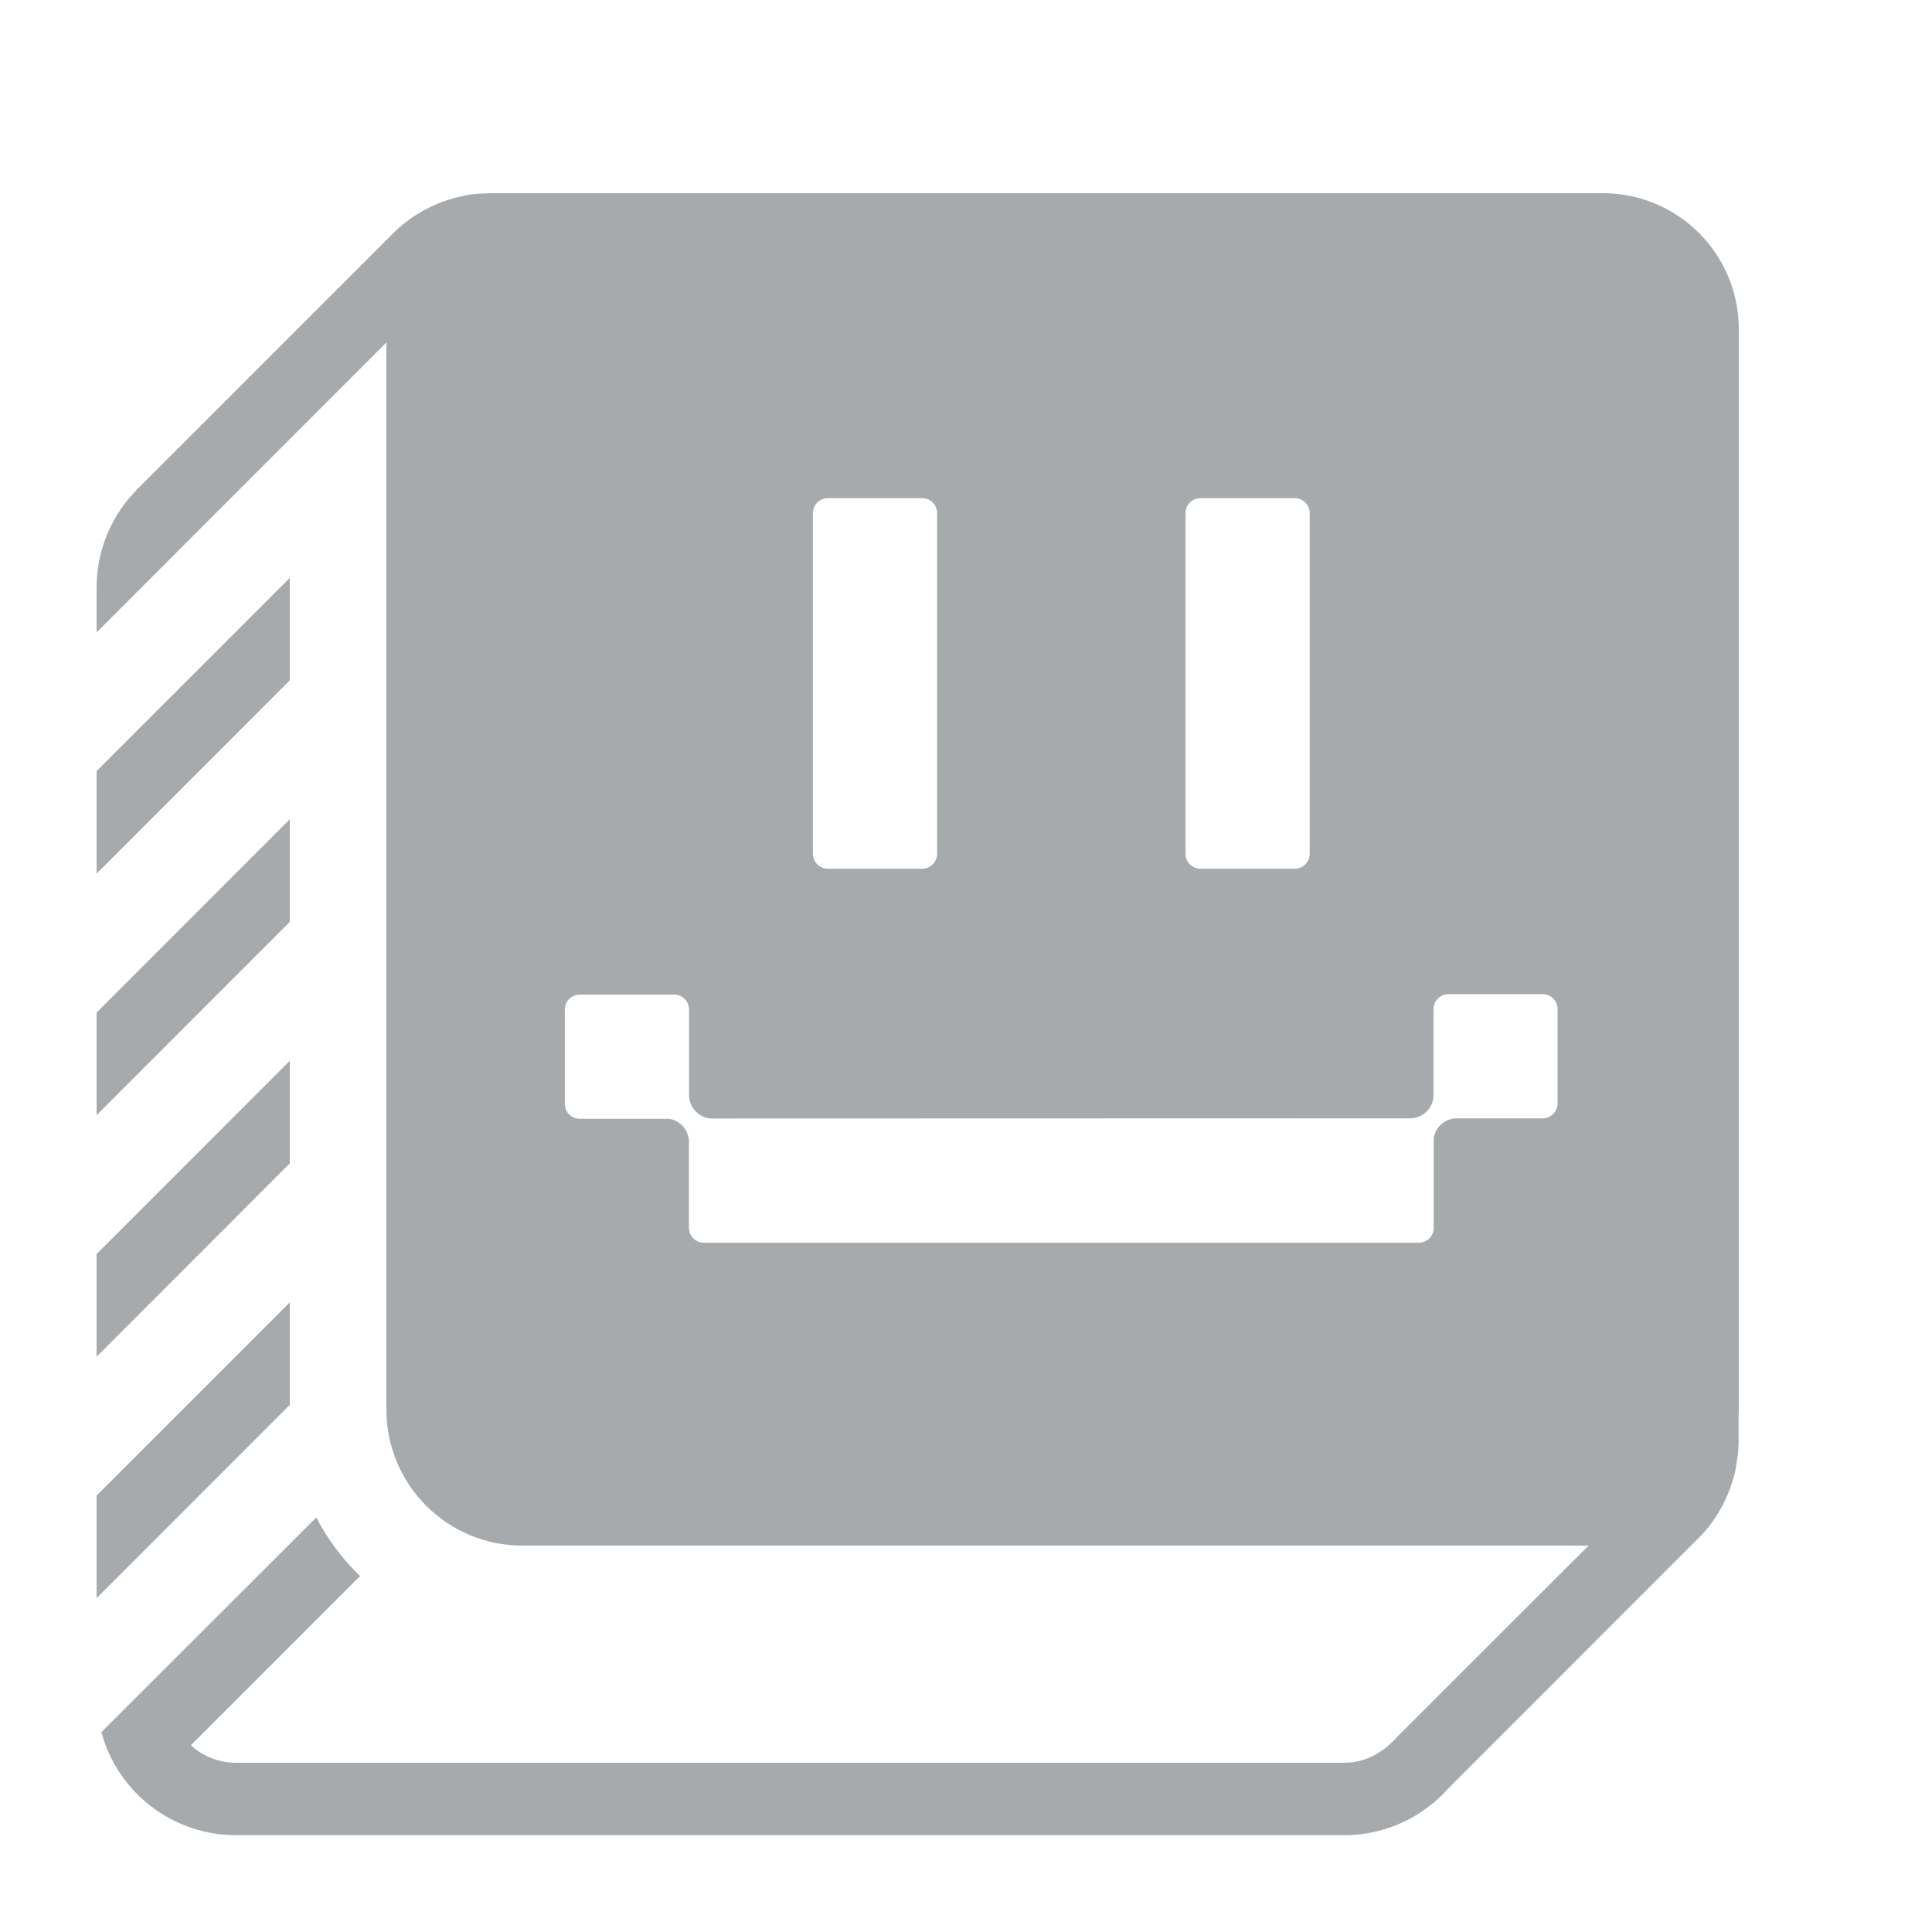
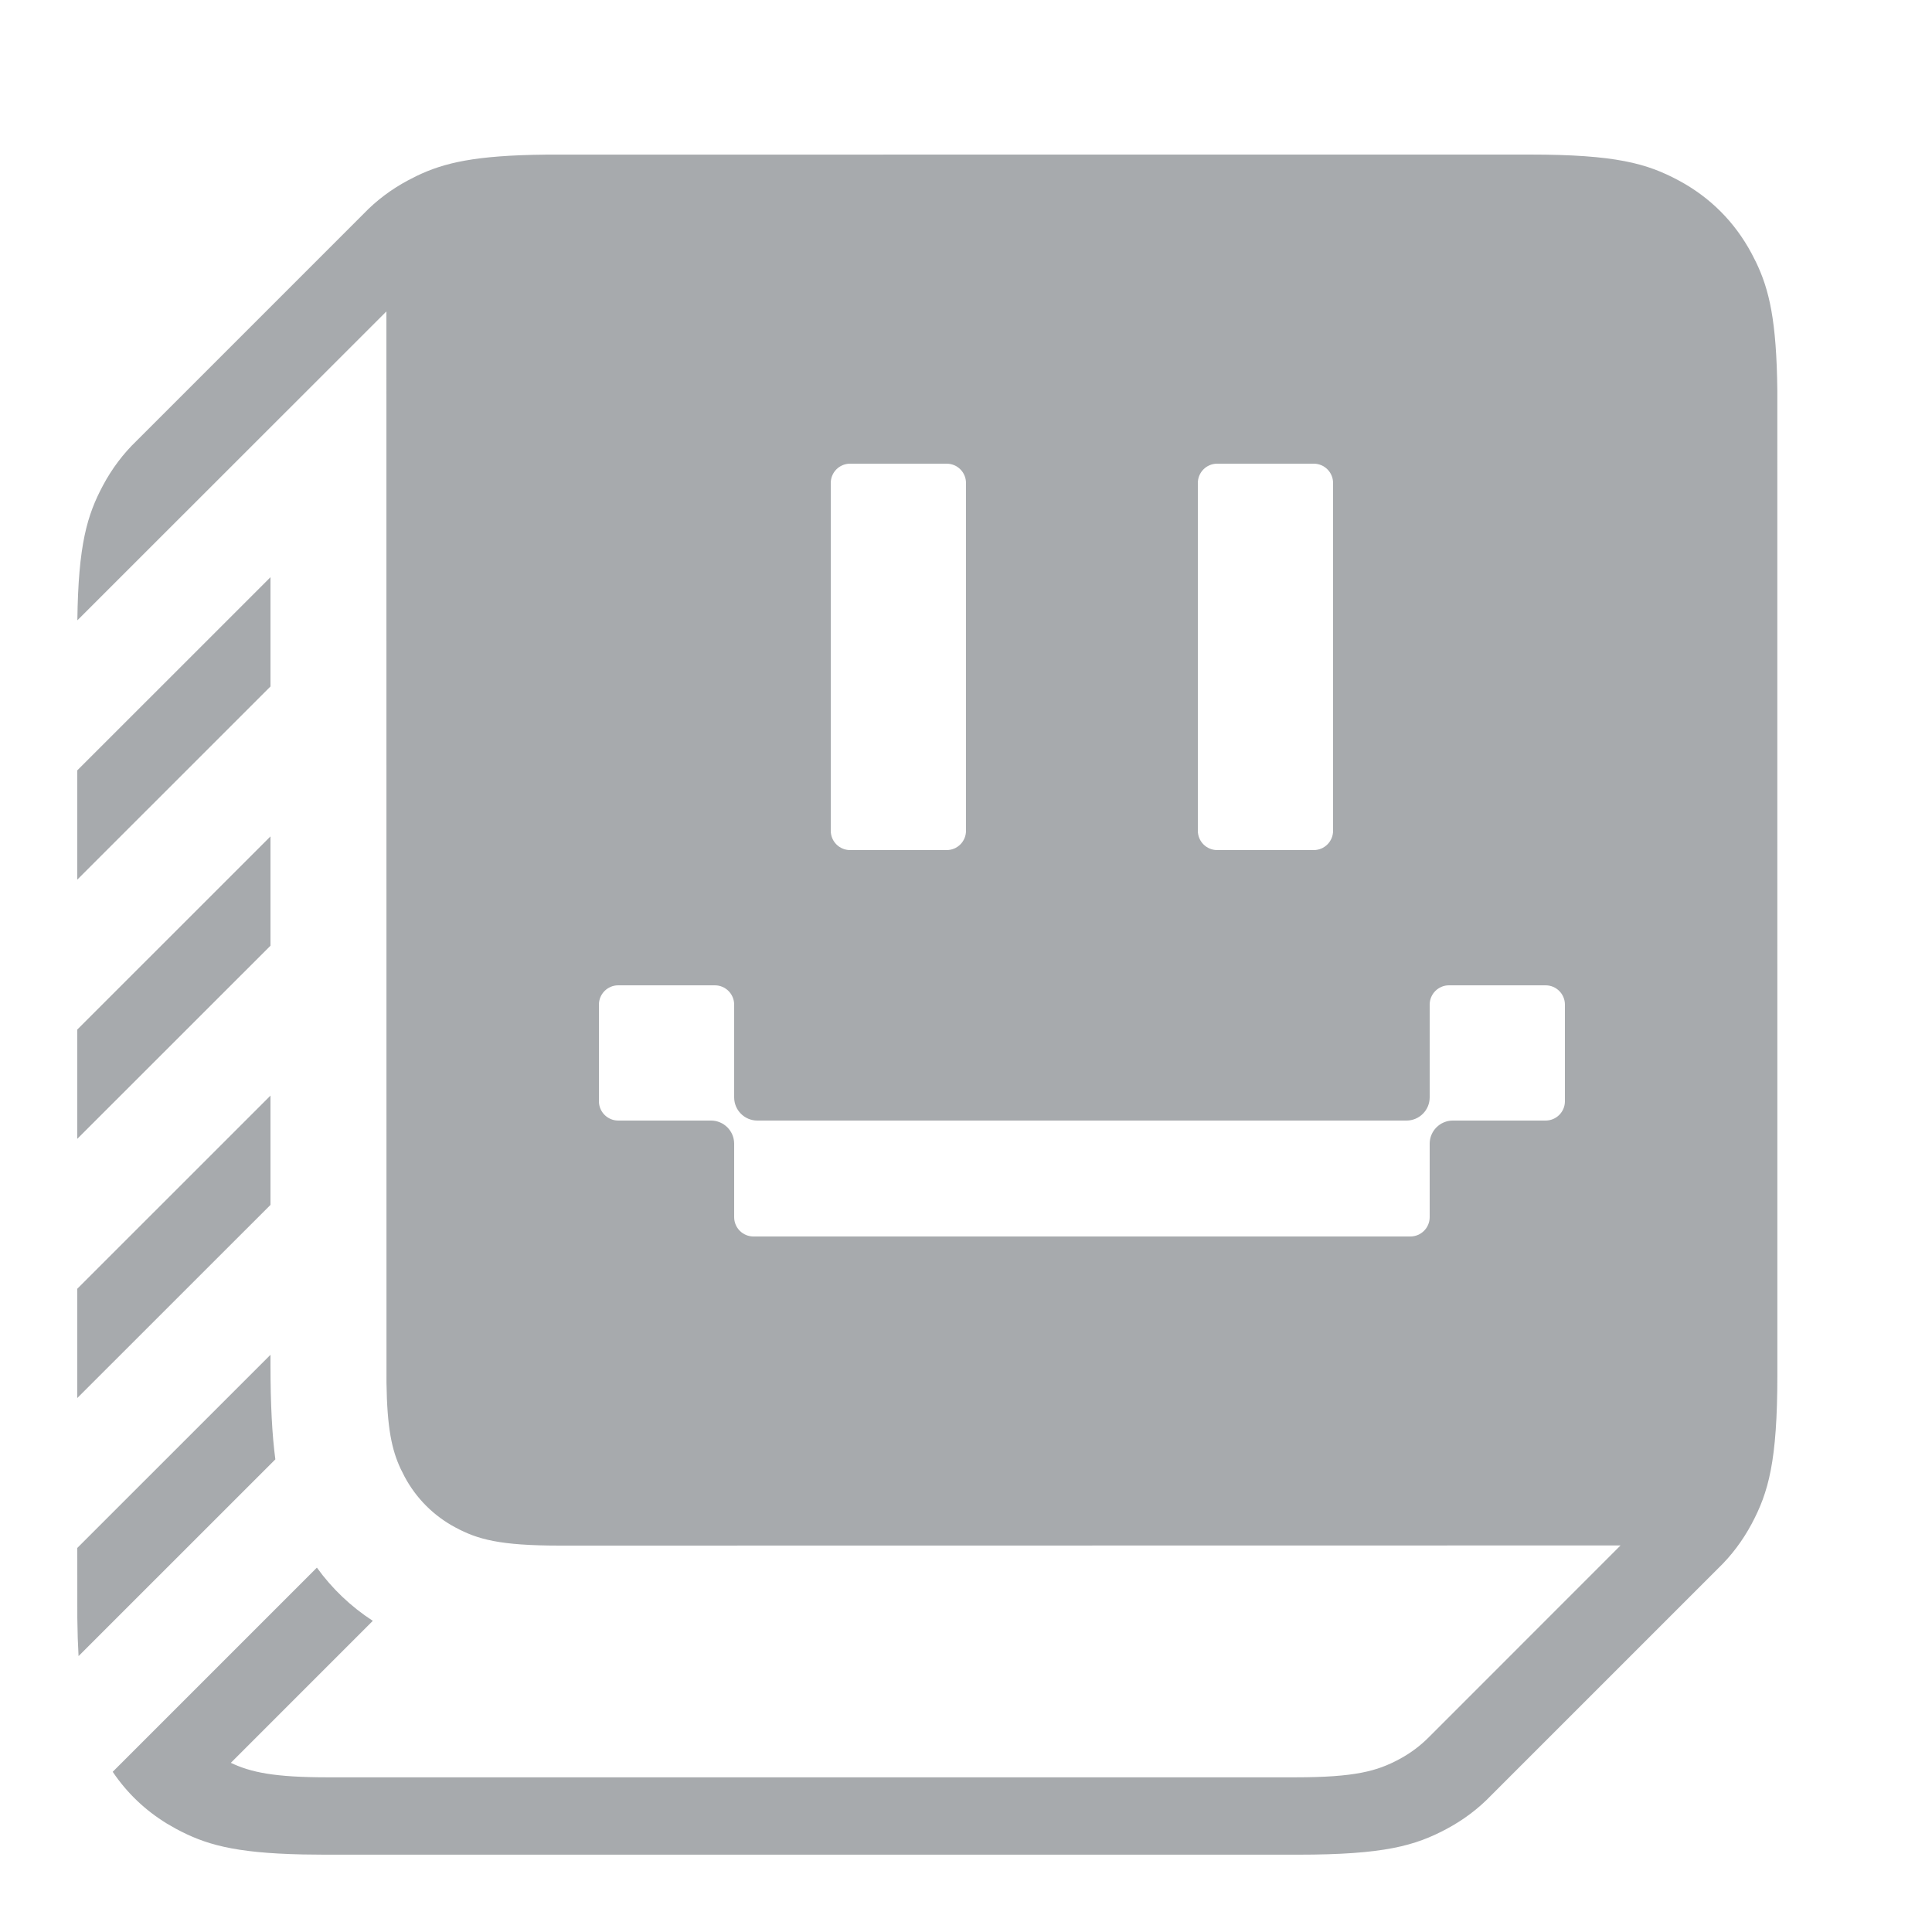
- <svg xmlns="http://www.w3.org/2000/svg" viewBox="0 0 20 20" fill="#a7aaad">
-   <path d="M16.593 2C17.37 2 18 2.63 18 3.407v11.186l-.002.044v.278c0 .051-.004.102-.008.151-.002.006-.004.021-.004.021l-.021.132a1.45 1.45 0 0 1-.341.662l-2.619 2.62c-.266.304-.655.497-1.09.497H2.443a1.44 1.44 0 0 1-.997-.4c-.188-.179-.327-.409-.396-.667l2.224-2.222c.118.226.272.431.453.607l-1.751 1.751a.69.69 0 0 0 .467.181h11.47c.204 0 .392-.088.56-.278L16.445 16H5.407C4.63 16 4 15.37 4 14.593V3.545L2 5.546 1 6.547v-.464a1.44 1.44 0 0 1 .33-.918l.084-.094 2.638-2.638a1.43 1.43 0 0 1 .75-.406c.045-.011.089-.017.134-.021L5.083 2h11.51zM3 13.482v1.061l-2 2.001v-1.062l2-2zm0-2.501v1.062l-2 2.001v-1.062l2-2.001zm12.971-.69h-.976c-.085 0-.155.069-.155.155v.889c0 .133-.109.242-.243.242l-7.221.002c-.133 0-.242-.108-.243-.241v-.887c0-.085-.069-.155-.155-.155h-.976c-.085 0-.155.069-.155.155v.976c0 .085.069.155.155.155h.926c.115.018.204.119.204.24v.888c0 .085.069.155.155.155h7.4c.085 0 .155-.069.155-.155v-.929c.018-.115.118-.203.237-.204h.89c.085 0 .155-.069.155-.155v-.976c0-.085-.069-.155-.155-.155zM3 8.481v1.062l-2 2.001v-1.062l2-2.001zm0-2.499v1.061L1 9.044V7.982l2-2zm10.403-.825h-.976c-.085 0-.155.069-.155.155v3.526c0 .085.069.155.155.155h.976c.085 0 .155-.069.155-.155V5.312c0-.085-.069-.155-.155-.155zm-3.856 0H8.57c-.085 0-.155.069-.155.155v3.526c0 .085.069.155.155.155h.976c.085 0 .155-.069.155-.155V5.312c0-.085-.069-.155-.155-.155z" />
+ <svg xmlns="http://www.w3.org/2000/svg" viewBox="0 0 50 50" fill="#a7aaad">
+   <path d="M14.114 4.001L39.588 4c2.229 0 3.037.232 3.852.668s1.454 1.075 1.89 1.89l.114.223c.344.713.534 1.518.553 3.333l.001 25.476c0 2.229-.232 3.037-.668 3.852-.232.434-.523.819-.866 1.149l-5.874 5.874c-.33.344-.715.634-1.149.866-.815.436-1.623.668-3.852.668H8.41l-.574-.006c-1.802-.038-2.537-.266-3.278-.662l-.239-.137c-.564-.345-1.035-.795-1.402-1.34l5.284-5.284c.394.546.879 1.008 1.447 1.377l-3.674 3.675c.519.245 1.119.375 2.514.375h25.025c1.56 0 2.126-.162 2.696-.467a3.21 3.21 0 0 0 .779-.581l4.951-4.953L14.487 40c-1.56 0-2.126-.162-2.696-.467a3.18 3.18 0 0 1-1.323-1.323l-.102-.203c-.223-.48-.348-1.037-.364-2.228L10 8.06l-7.998 7.994c.024-1.962.254-2.726.666-3.496.232-.434.523-.819.866-1.149l5.874-5.874c.33-.344.715-.634 1.149-.866l.223-.114c.713-.344 1.518-.534 3.333-.553h0zM2 40.061l5-4.999v.247c0 1.046.043 1.832.126 2.459L2.033 42.86l-.021-.465-.011-.521L2 40.061zm5-11.707v2.829l-5 4.998v-2.828l5-4.999zM18.5 25.5H16a.5.5 0 0 0-.5.5v2.5a.5.5 0 0 0 .5.5h2.4a.6.6 0 0 1 .6.6v1.9a.5.5 0 0 0 .5.5h17a.5.5 0 0 0 .5-.5v-1.9a.6.6 0 0 1 .6-.6H40a.5.5 0 0 0 .5-.5V26a.5.5 0 0 0-.5-.5h-2.5a.5.5 0 0 0-.5.5v2.4a.6.6 0 0 1-.6.6H19.6a.6.6 0 0 1-.6-.6V26a.5.5 0 0 0-.5-.5zM7 21.646v2.829l-5 4.998v-2.828l5-4.999zm0-6.708v2.828l-5 4.999v-2.828l5-4.999zM34 12h-2.5a.5.5 0 0 0-.5.5v9a.5.5 0 0 0 .5.5H34a.5.5 0 0 0 .5-.5v-9a.5.5 0 0 0-.5-.5zm-9.5 0H22a.5.5 0 0 0-.5.5v9a.5.5 0 0 0 .5.5h2.5a.5.5 0 0 0 .5-.5v-9a.5.5 0 0 0-.5-.5z" />
</svg>
